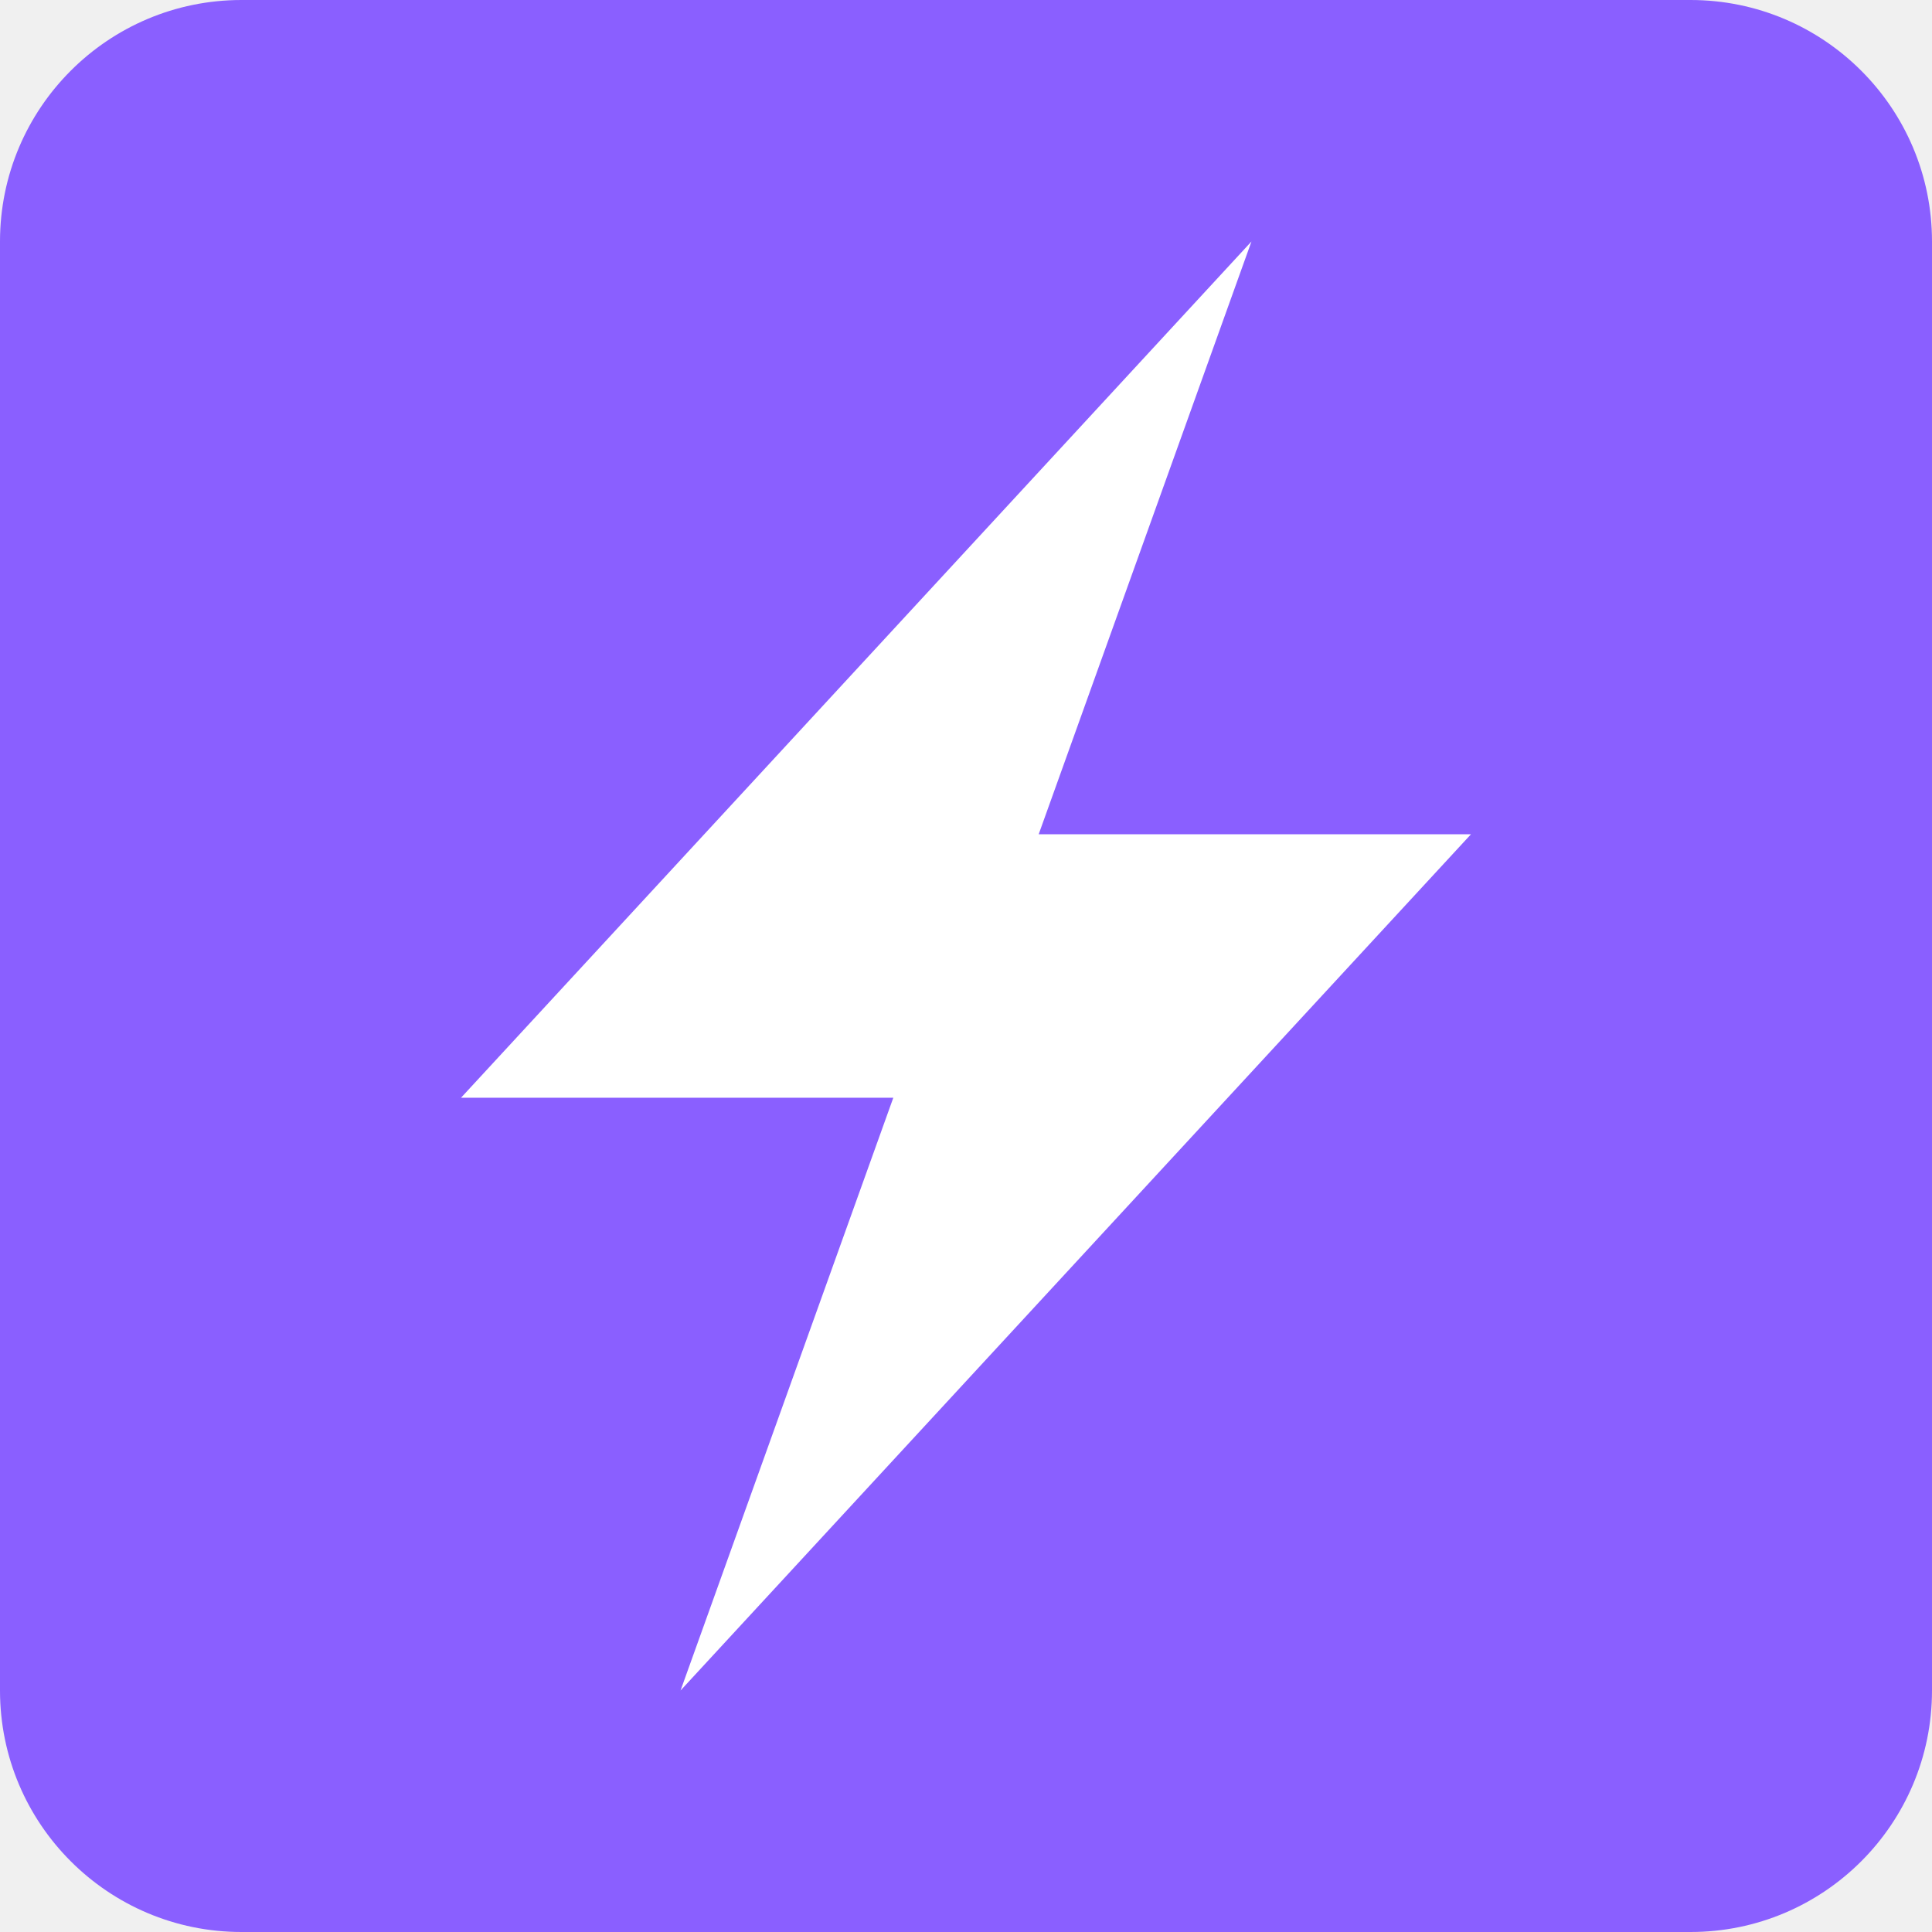
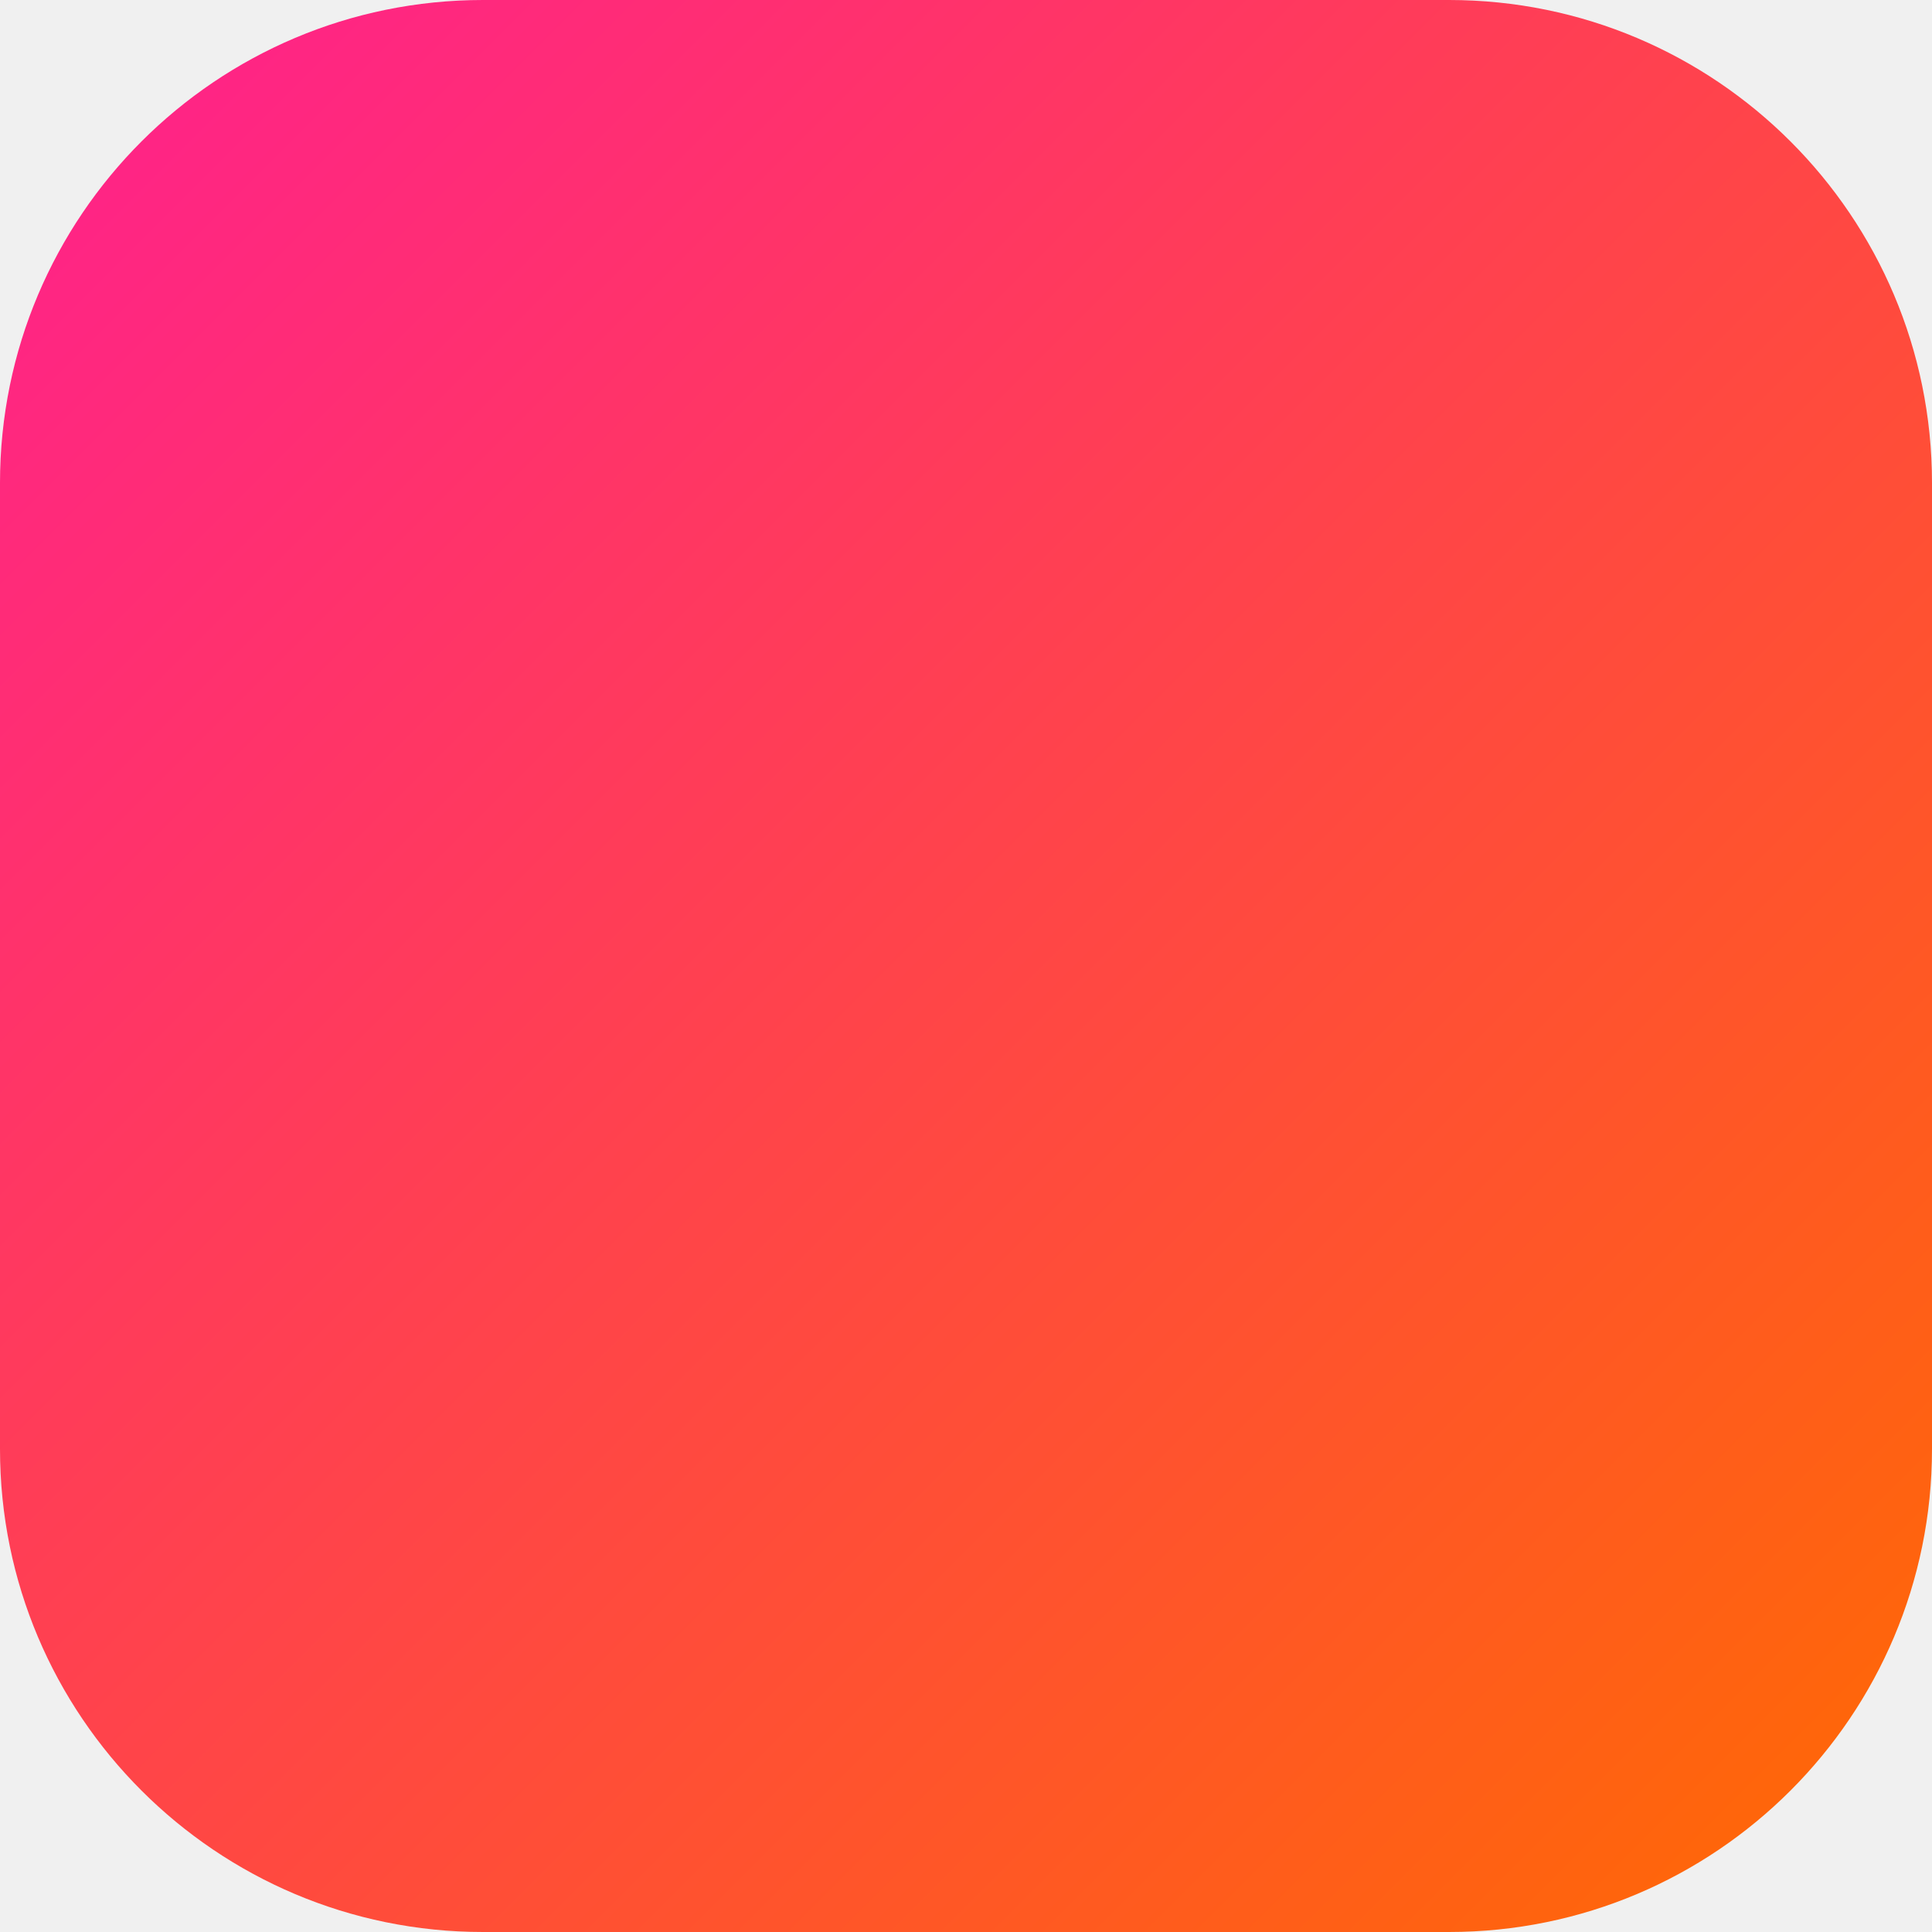
- <svg xmlns="http://www.w3.org/2000/svg" viewBox="0 0 16 16" width="16" height="16">
-   <rect width="16" height="16" rx="2" fill="#8A5FFF" />
-   <path d="M7.398 9.091h-3.58L10.364 2 8.602 6.909h3.58L5.636 14l1.762-4.909Z" fill="#fff" />
+ <svg xmlns="http://www.w3.org/2000/svg" width="32" height="32" viewBox="0 0 32 32" fill="none">
+   <rect width="32" height="32" rx="8" fill="url(#gradient)" />
+   <defs>
+     <linearGradient id="gradient" x1="0" y1="0" x2="32" y2="32" gradientUnits="userSpaceOnUse">
+       <stop offset="0%" stop-color="#FF1F8F" />
+       <stop offset="100%" stop-color="#FF6B00" />
+     </linearGradient>
+   </defs>
</svg>
